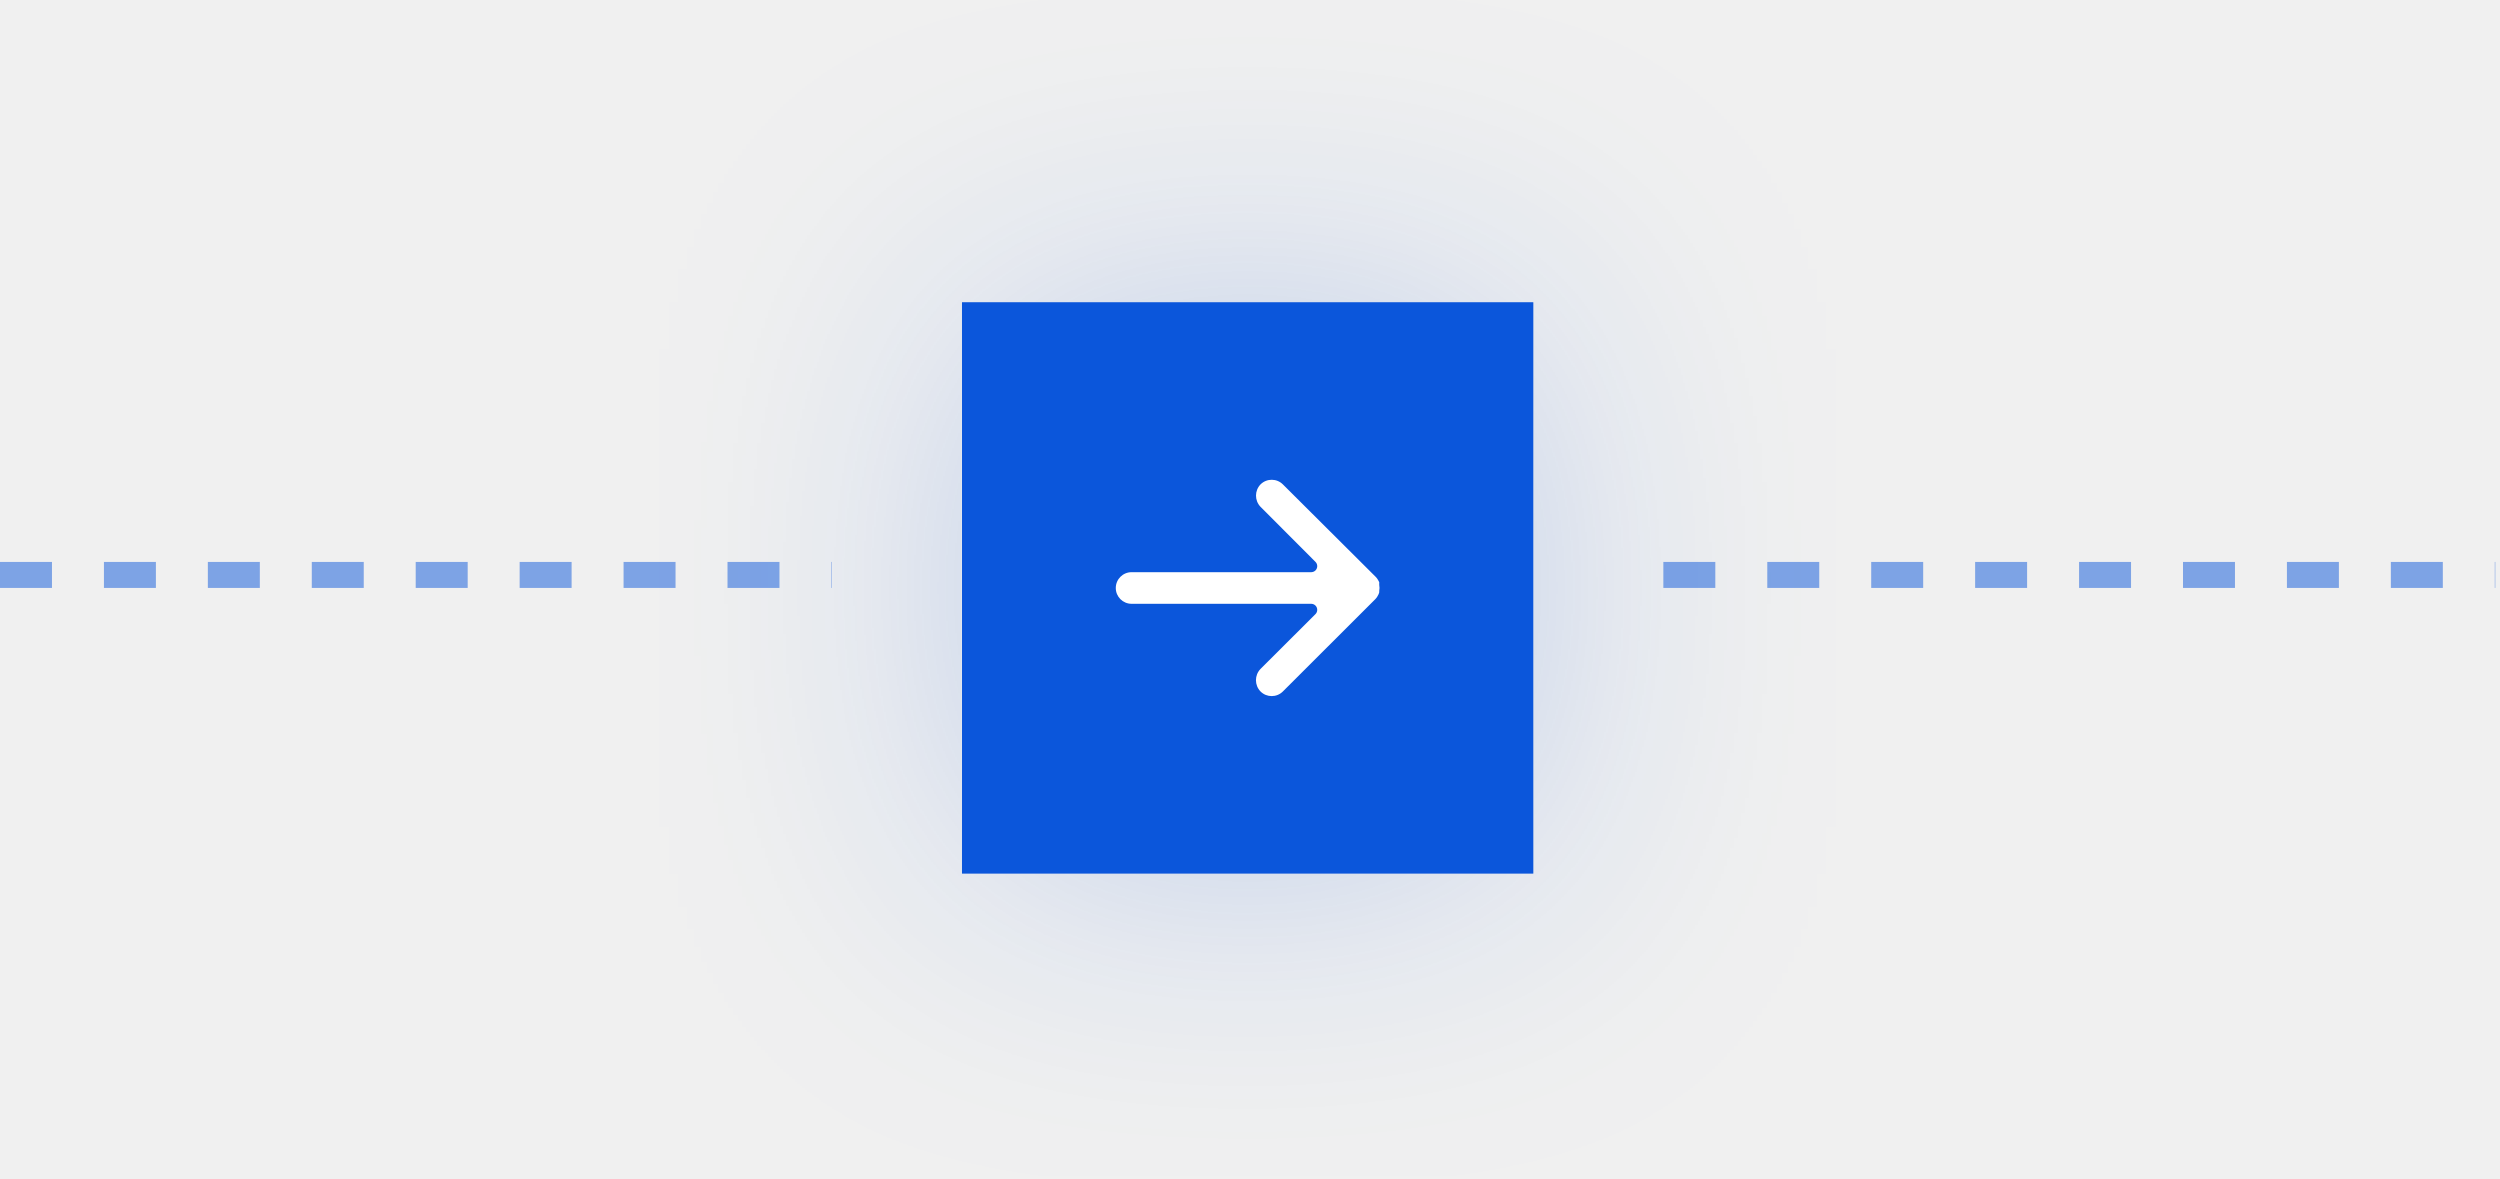
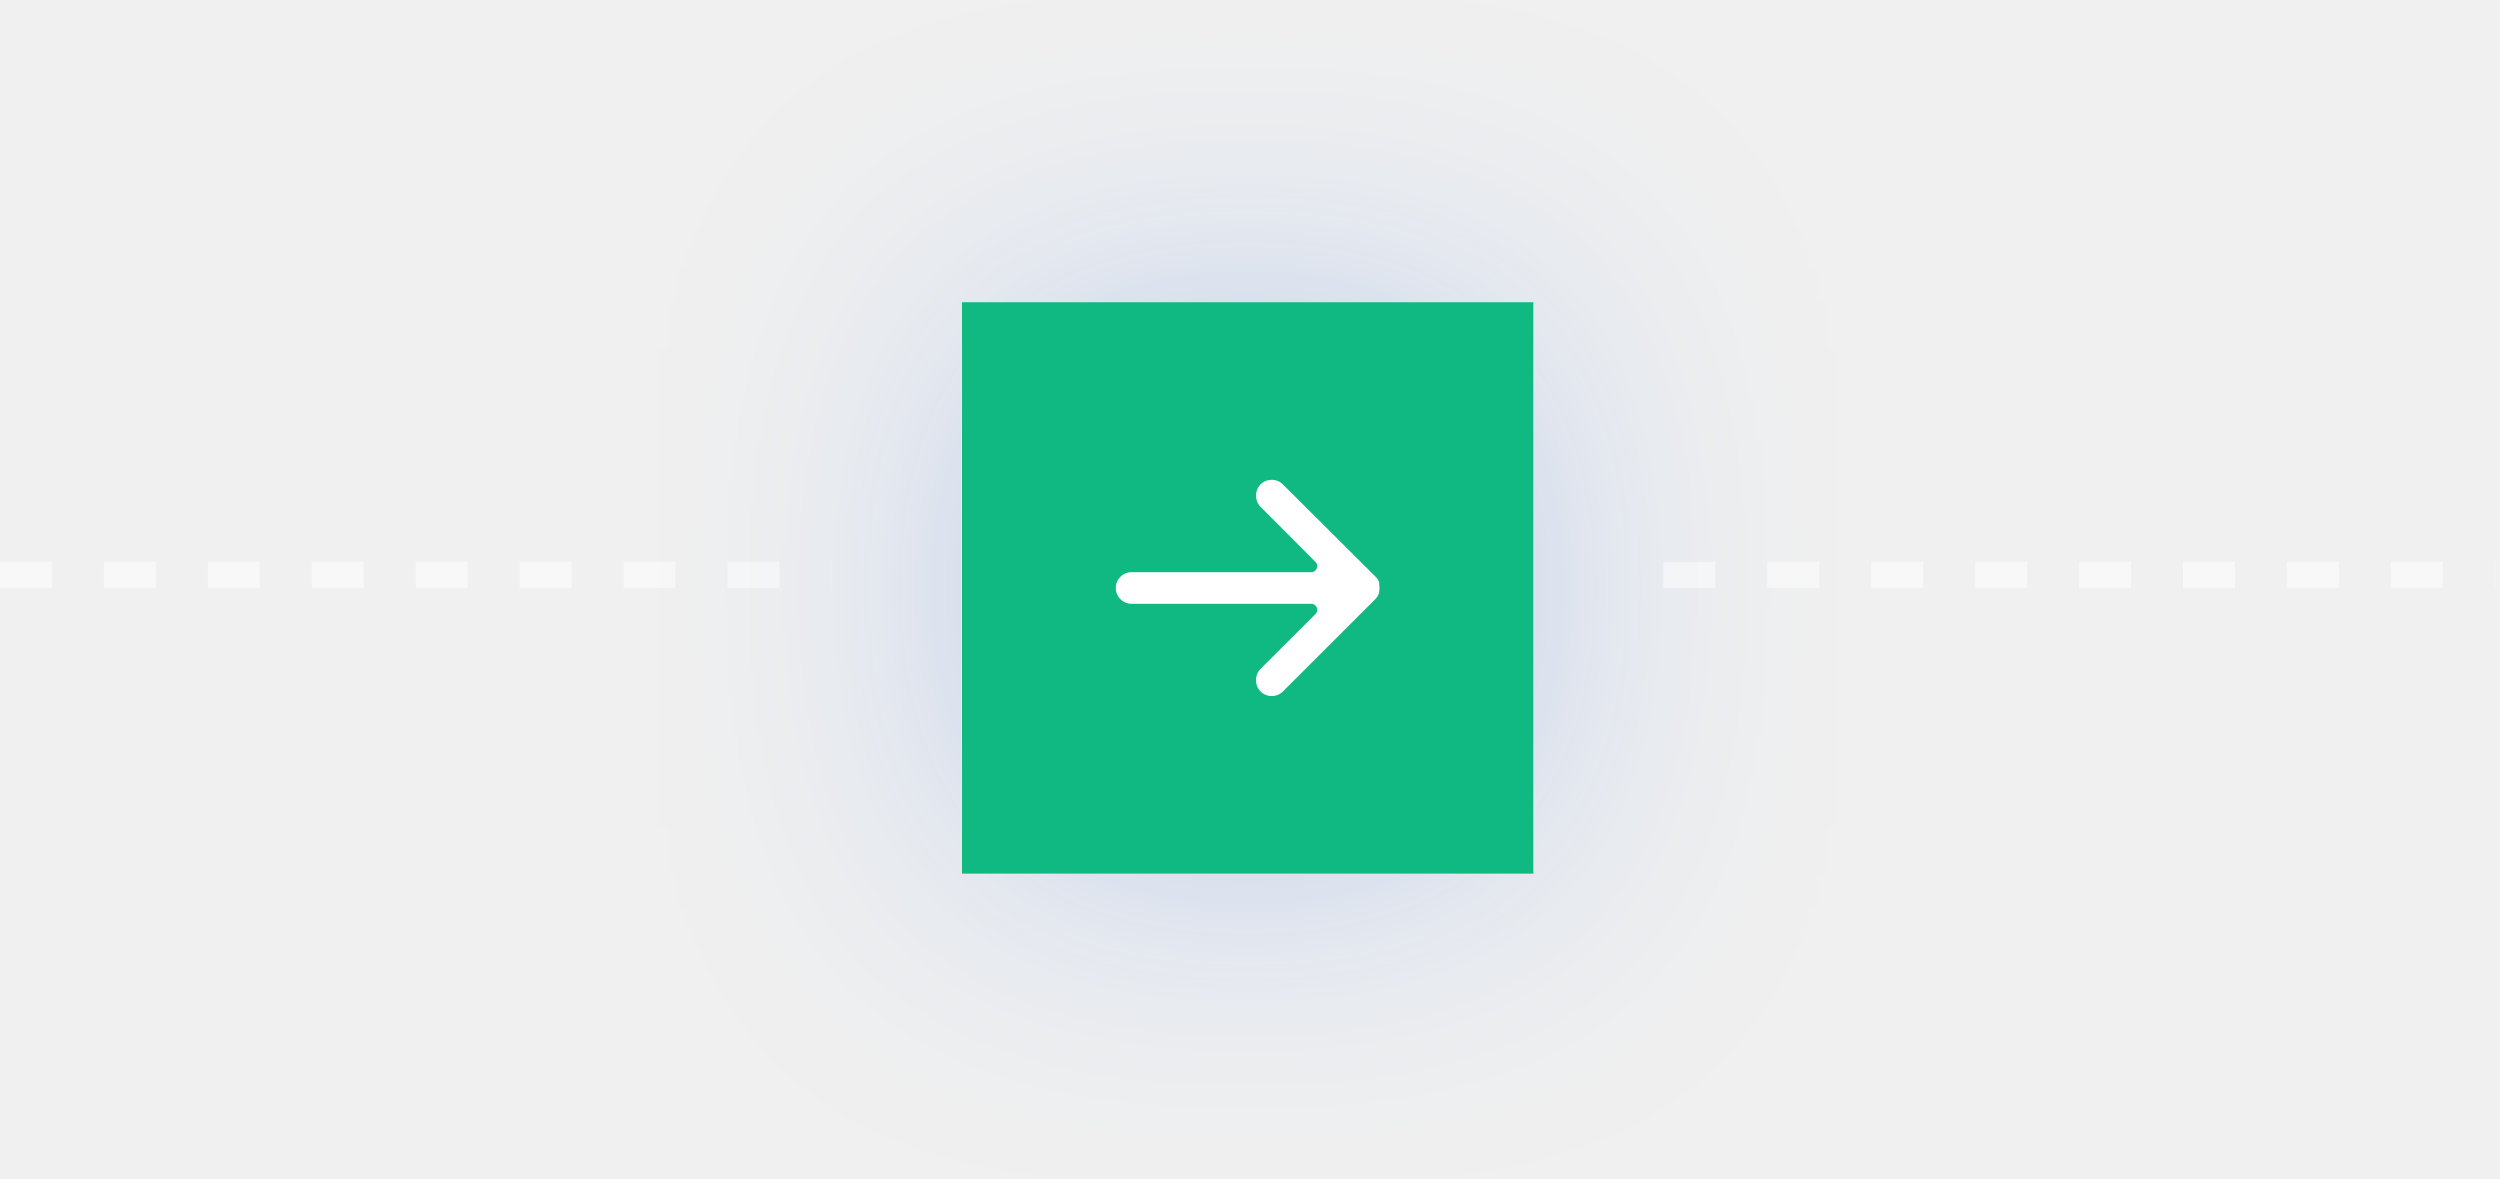
<svg xmlns="http://www.w3.org/2000/svg" width="140" height="66" viewBox="0 0 140 66" fill="none">
-   <line y1="32.196" x2="46.589" y2="32.196" stroke="#0B56DB" stroke-opacity="0.5" stroke-width="1.456" stroke-dasharray="2.91 2.91" />
+   <line y1="32.196" x2="46.589" y2="32.196" stroke="#FFFFFF" stroke-opacity="0.5" stroke-width="1.456" stroke-dasharray="2.91 2.91" />
  <g filter="url(#filter0_d_5885_2690)">
-     <rect width="32" height="32" transform="translate(85.8682 16.9238) rotate(90)" fill="#0B56DB" />
+     <rect width="32" height="32" transform="translate(85.8682 16.9238) rotate(90)" fill="#10B981" />
    <g clip-path="url(#clip0_5885_2690)">
      <path d="M71.839 38.724L71.844 38.719L77.014 33.556C77.055 33.515 77.091 33.47 77.122 33.421L77.203 33.272L77.237 33.171L77.237 33.097C77.258 32.983 77.258 32.866 77.237 32.752L77.237 32.603L77.176 32.488C77.142 32.424 77.098 32.365 77.048 32.313L71.844 27.129C71.5 26.782 70.939 26.78 70.592 27.124L70.587 27.129C70.253 27.479 70.253 28.029 70.587 28.379L73.669 31.468C73.799 31.601 73.797 31.815 73.664 31.946C73.602 32.007 73.519 32.041 73.432 32.042L63.369 32.042C62.88 32.042 62.484 32.439 62.484 32.928C62.484 33.417 62.88 33.813 63.369 33.813L73.432 33.813C73.619 33.816 73.768 33.969 73.765 34.156C73.764 34.242 73.73 34.325 73.669 34.388L70.587 37.462C70.249 37.813 70.249 38.369 70.587 38.72C70.931 39.067 71.492 39.069 71.839 38.724Z" fill="white" />
    </g>
  </g>
-   <line x1="93.148" y1="32.196" x2="139.737" y2="32.196" stroke="#0B56DB" stroke-opacity="0.5" stroke-width="1.456" stroke-dasharray="2.91 2.91" />
+   <line x1="93.148" y1="32.196" x2="139.737" y2="32.196" stroke="#FFFFFF" stroke-opacity="0.5" stroke-width="1.456" stroke-dasharray="2.91 2.91" />
  <defs>
    <filter id="filter0_d_5885_2690" x="36.944" y="-0" width="65.848" height="65.848" filterUnits="userSpaceOnUse" color-interpolation-filters="sRGB">
      <feFlood flood-opacity="0" result="BackgroundImageFix" />
      <feColorMatrix in="SourceAlpha" type="matrix" values="0 0 0 0 0 0 0 0 0 0 0 0 0 0 0 0 0 0 127 0" result="hardAlpha" />
      <feOffset />
      <feGaussianBlur stdDeviation="8.462" />
      <feComposite in2="hardAlpha" operator="out" />
      <feColorMatrix type="matrix" values="0 0 0 0 0.043 0 0 0 0 0.337 0 0 0 0 0.859 0 0 0 0.2 0" />
      <feBlend mode="normal" in2="BackgroundImageFix" result="effect1_dropShadow_5885_2690" />
      <feBlend mode="normal" in="SourceGraphic" in2="effect1_dropShadow_5885_2690" result="shape" />
    </filter>
    <clipPath id="clip0_5885_2690">
      <rect width="14.769" height="14.769" fill="white" transform="translate(77.2529 25.5391) rotate(90)" />
    </clipPath>
  </defs>
</svg>
